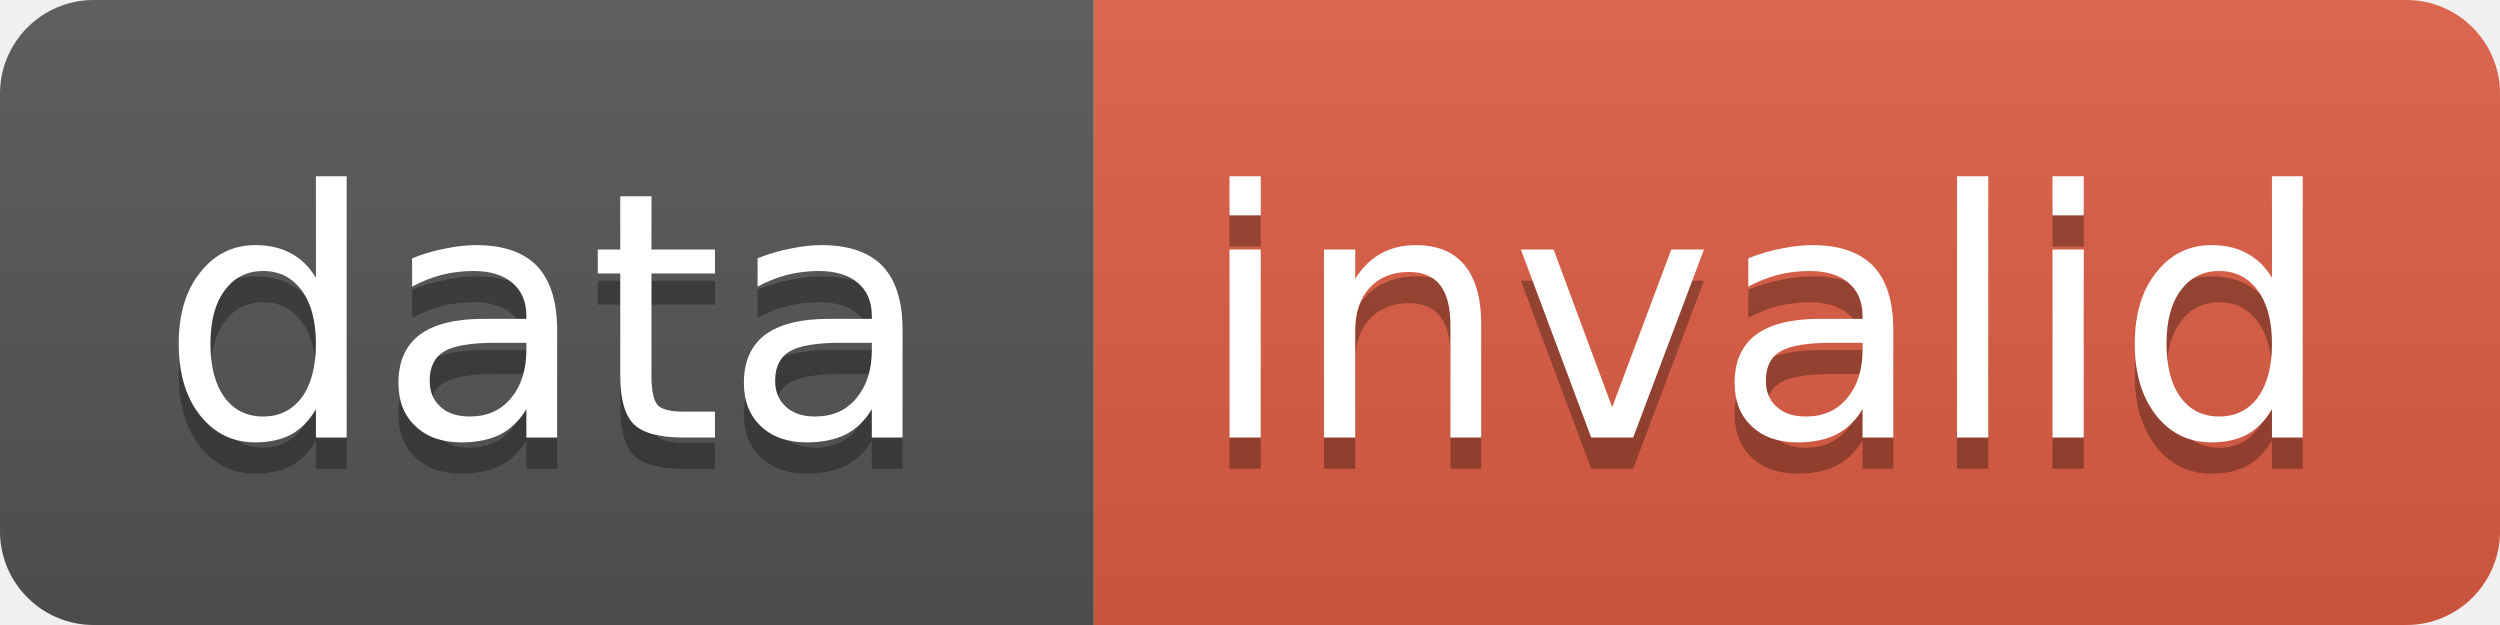
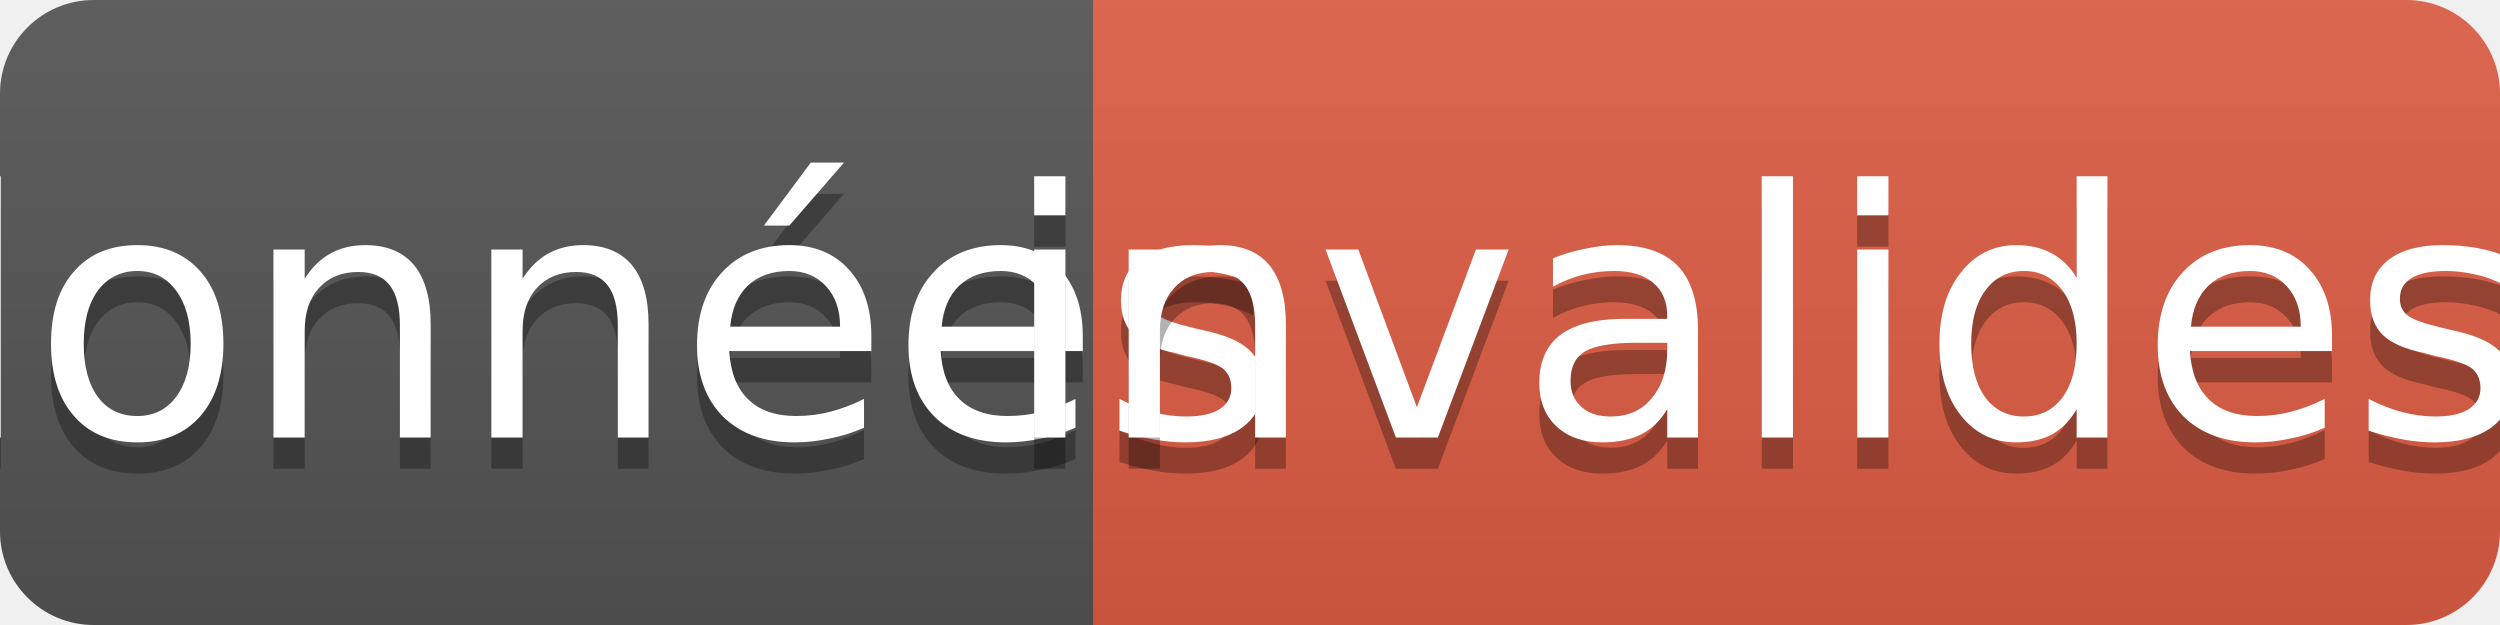
<svg xmlns="http://www.w3.org/2000/svg" width="80" height="20">
  <linearGradient id="b" x2="0" y2="100%">
    <stop offset="0" stop-color="#bbb" stop-opacity=".1" />
    <stop offset="1" stop-opacity=".1" />
  </linearGradient>
  <clipPath id="a">
    <rect width="80" height="20" rx="3" fill="#fff" />
  </clipPath>
  <g clip-path="url(#a)">
    <path fill="#555" d="M0 0h35v20H0z" />
    <path fill="#e05d44" d="M35 0h45v20H35z" />
    <path fill="url(#b)" d="M0 0h80v20H0z" />
  </g>
  <g fill="#fff" text-anchor="middle" font-family="DejaVu Sans,Verdana,Geneva,sans-serif" font-size="11">
-     <text x="17.5" y="15" fill="#010101" fill-opacity=".3">data</text>
-     <text x="17.5" y="14">data</text>
-     <text x="56.5" y="15" fill="#010101" fill-opacity=".3">invalid</text>
-     <text x="56.5" y="14">invalid</text>
+     <text x="17.5" y="15" fill="#010101" fill-opacity=".3">données</text>
+     <text x="17.5" y="14">données</text>
+     <text x="56.5" y="15" fill="#010101" fill-opacity=".3">invalides</text>
+     <text x="56.5" y="14">invalides</text>
  </g>
</svg>
